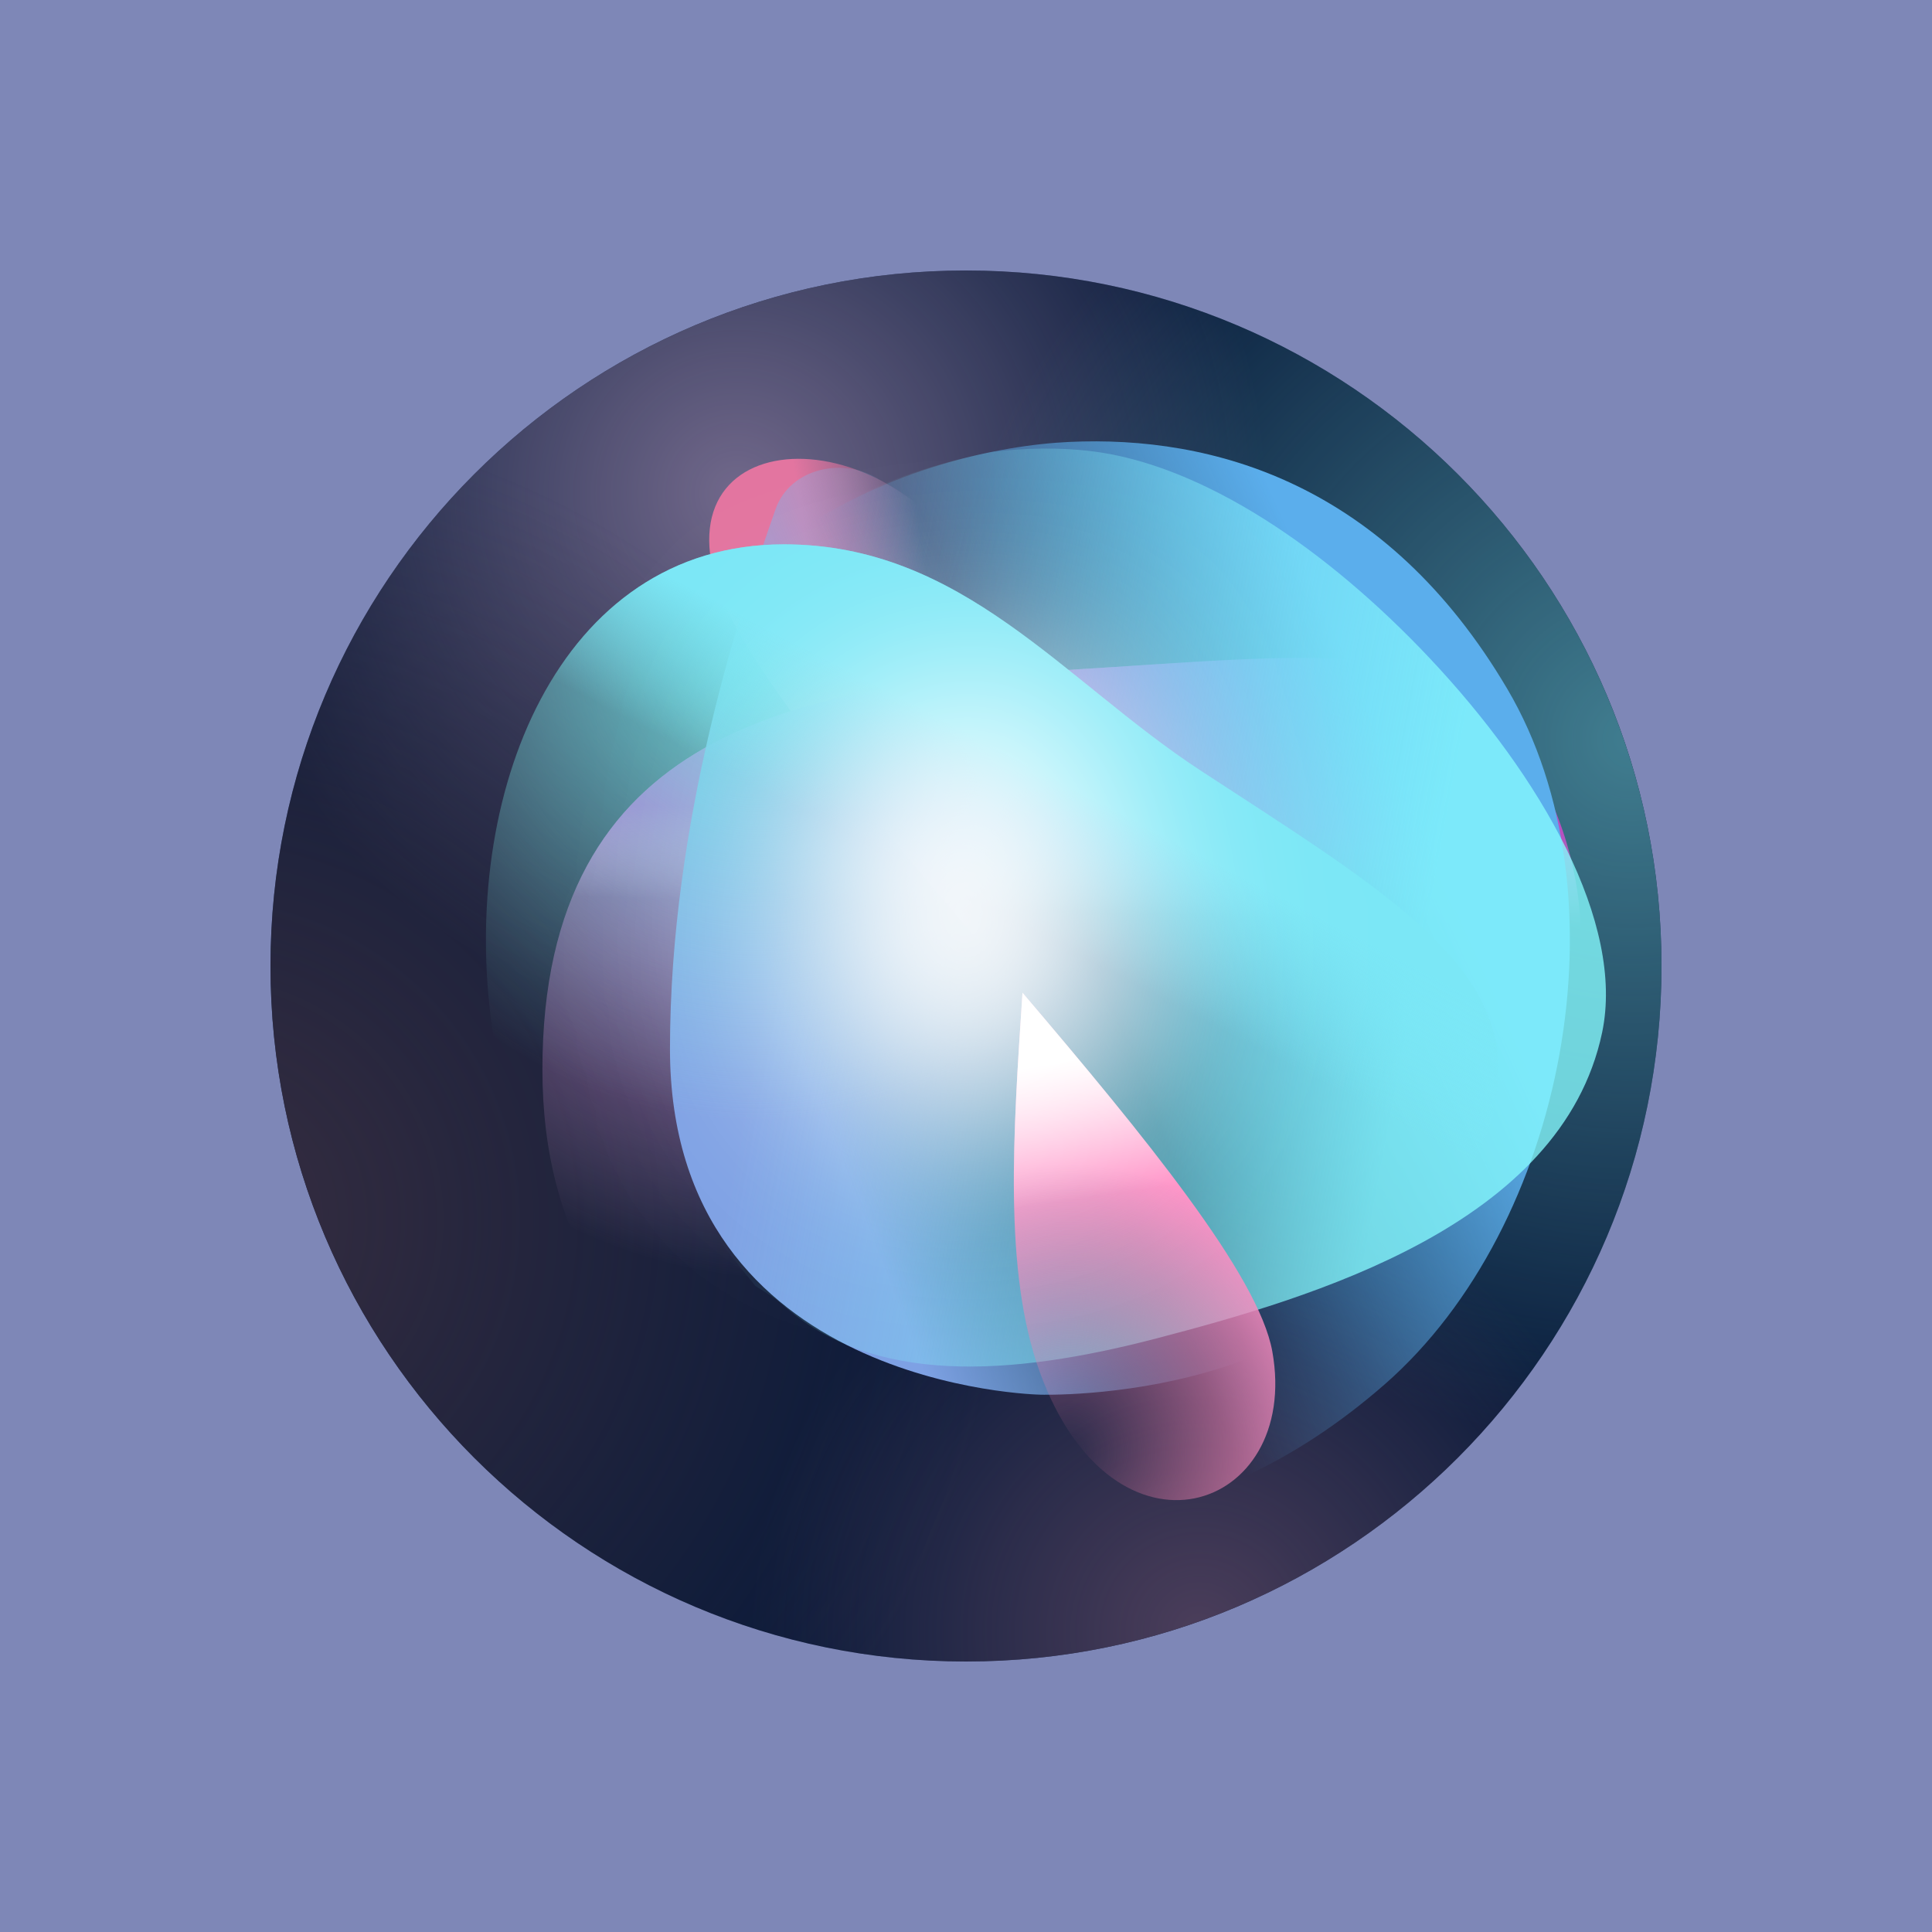
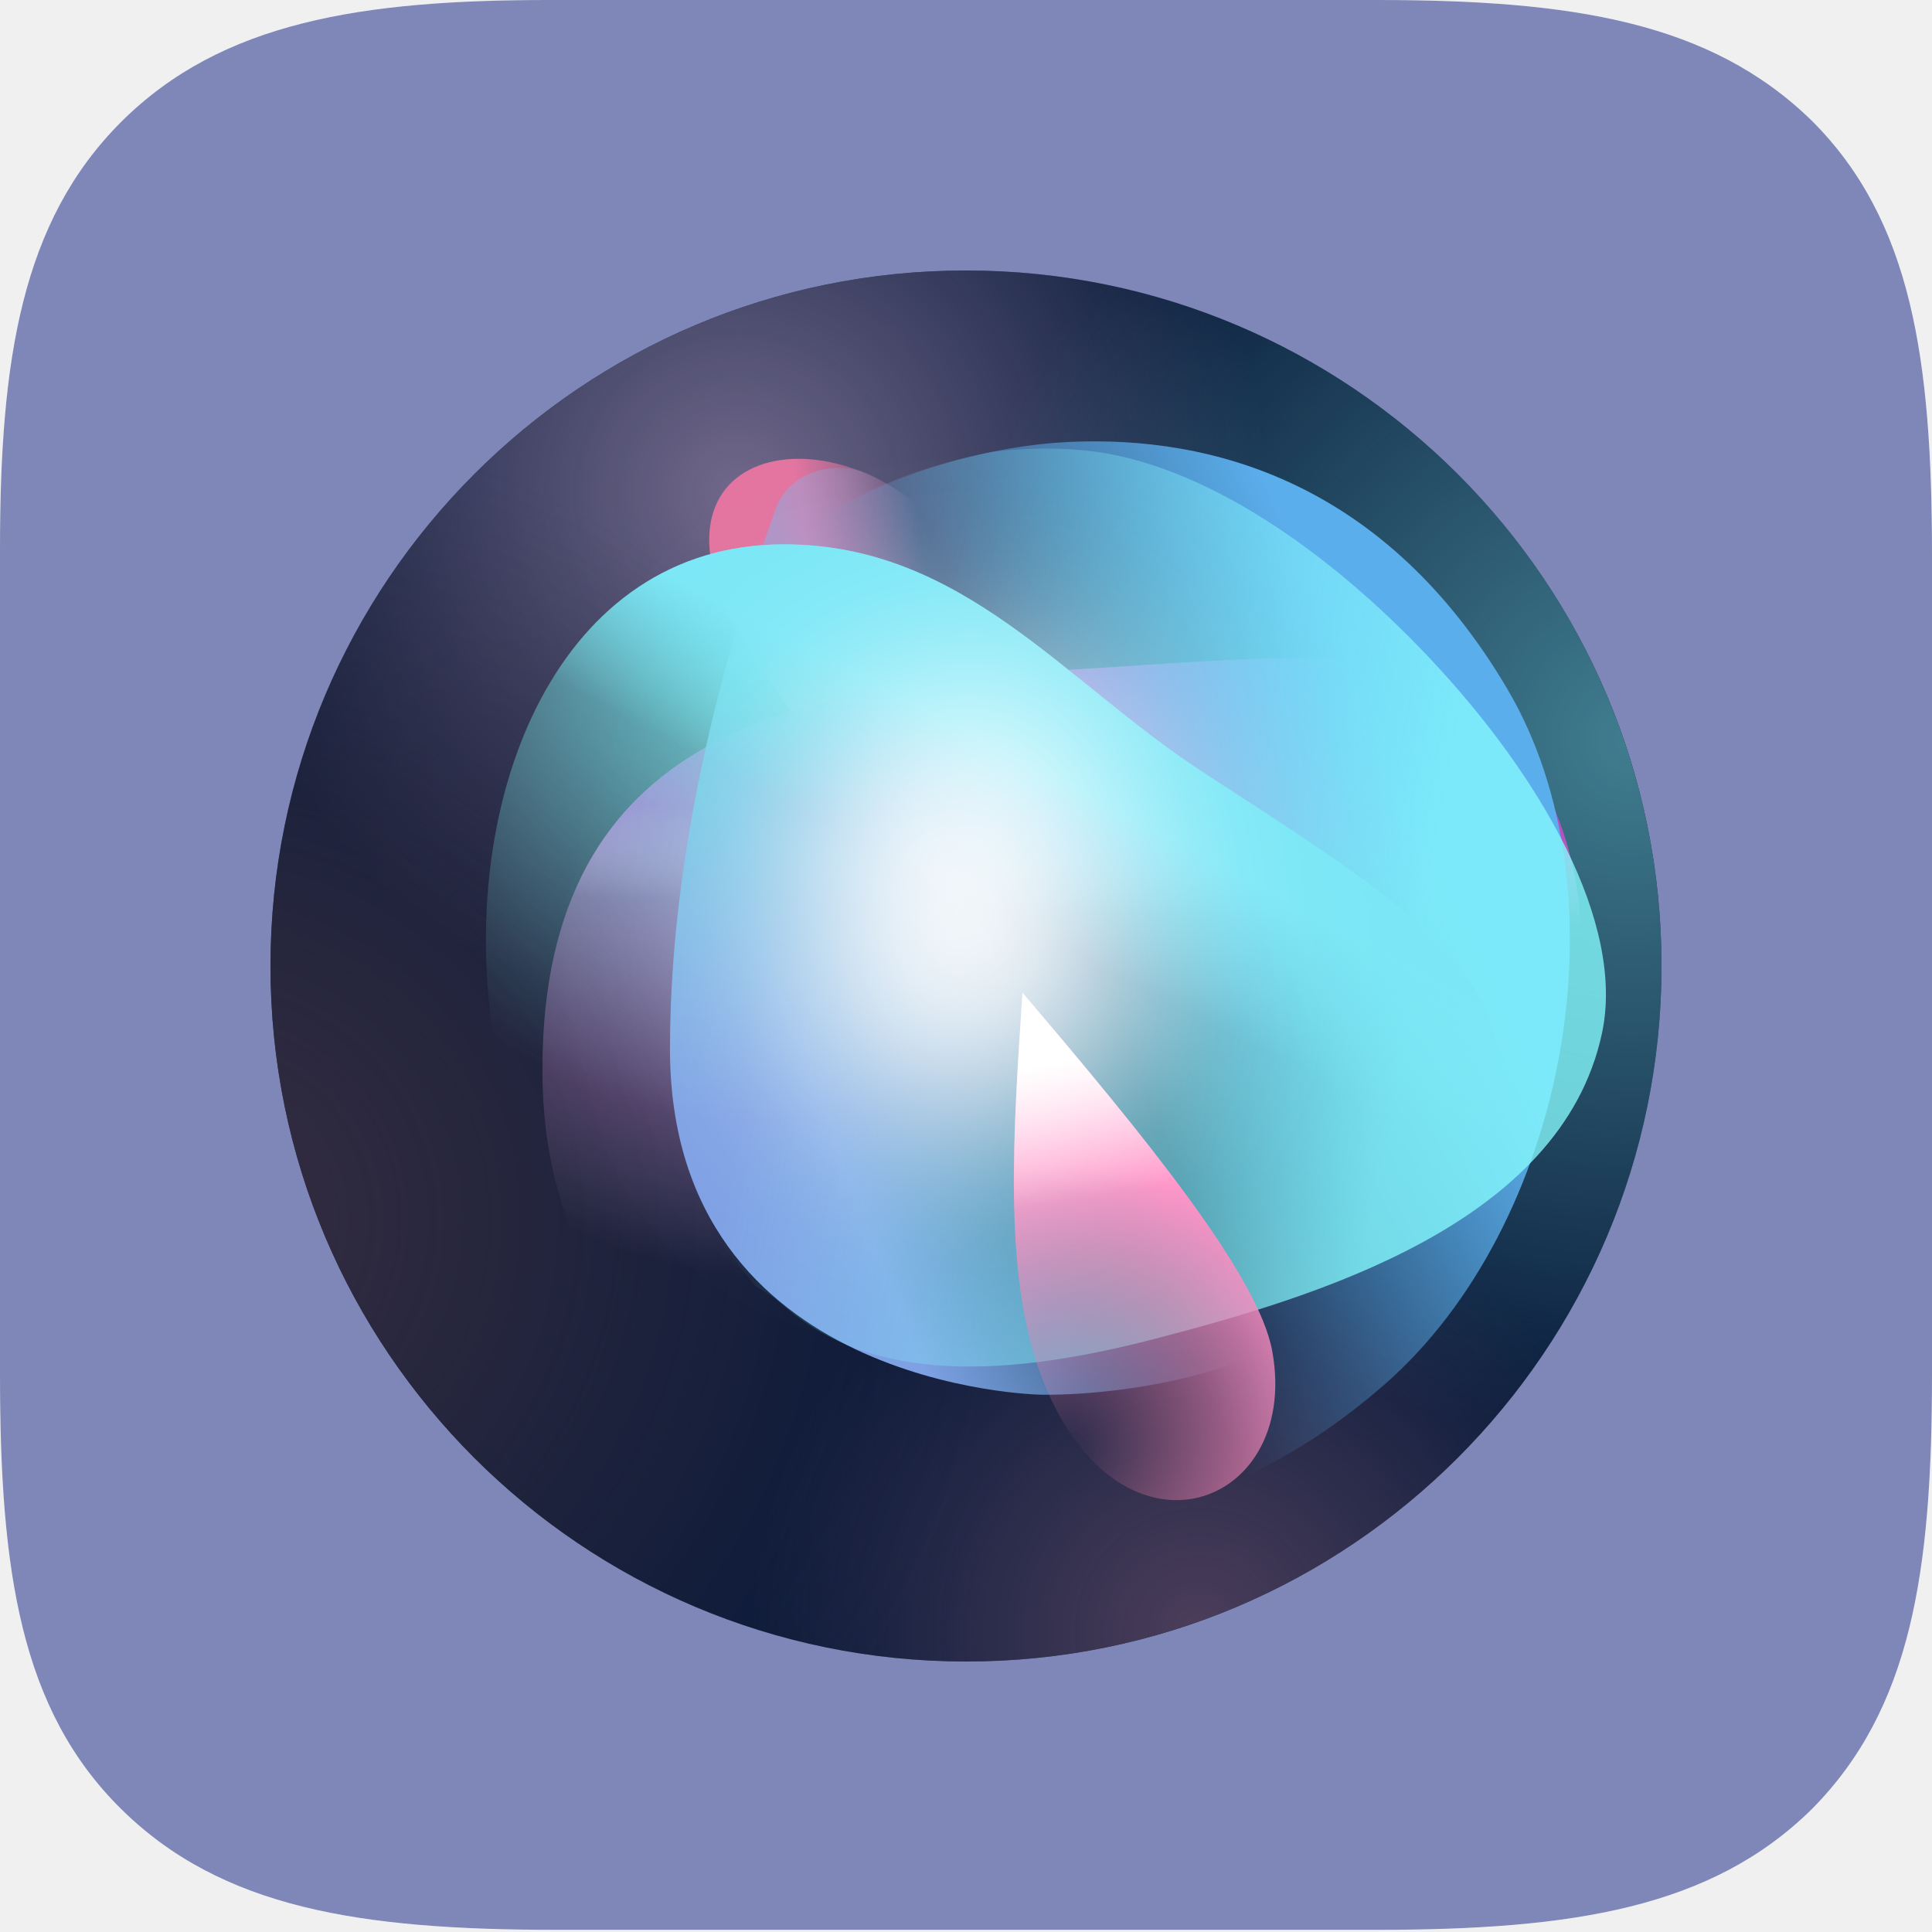
<svg xmlns="http://www.w3.org/2000/svg" xmlns:xlink="http://www.w3.org/1999/xlink" width="200px" height="200px" viewBox="0 0 200 200" version="1.1">
  <defs>
-     <path d="M142.506,199.776 C162.752,199.776 177.181,197.54 187.584,187.255 C197.875,176.859 200,162.661 200,142.314 L200,57.462 C200,37.116 197.875,22.806 187.584,12.521 C177.069,2.236 162.752,0 142.506,0 L56.823,0 C37.472,0 22.931,2.236 12.528,12.633 C2.237,22.918 0,37.227 0,56.791 L0,142.314 C0,162.661 2.125,176.97 12.528,187.255 C22.931,197.54 37.248,199.776 57.606,199.776 L142.506,199.776 Z" id="path-1" />
+     <path d="M142.506,199.776 C162.752,199.776 177.181,197.54 187.584,187.255 C197.875,176.859 200,162.661 200,142.314 L200,57.462 C200,37.116 197.875,22.806 187.584,12.521 C177.069,2.236 162.752,1.42108547e-14 142.506,1.42108547e-14 L56.823,1.42108547e-14 C37.472,1.42108547e-14 22.931,2.236 12.528,12.633 C2.237,22.918 0,37.227 0,56.791 L0,142.314 C0,162.661 2.125,176.97 12.528,187.255 C22.931,197.54 37.248,199.776 57.606,199.776 L142.506,199.776 Z" id="path-1" />
    <radialGradient cx="33.728%" cy="16.42%" fx="33.728%" fy="16.42%" r="37.643%" id="radialGradient-3">
      <stop stop-color="#7D7194" offset="0%" />
      <stop stop-color="#7D7194" stop-opacity="0" offset="100%" />
    </radialGradient>
    <radialGradient cx="97.338%" cy="33.876%" fx="97.338%" fy="33.876%" r="50.008%" id="radialGradient-4">
      <stop stop-color="#4A8F9F" offset="0%" />
      <stop stop-color="#4A8F9F" stop-opacity="0" offset="100%" />
    </radialGradient>
    <radialGradient cx="66.568%" cy="97.338%" fx="66.568%" fy="97.338%" r="31.905%" id="radialGradient-5">
      <stop stop-color="#5C4763" offset="0%" />
      <stop stop-color="#5C4763" stop-opacity="0" offset="100%" />
    </radialGradient>
    <radialGradient cx="-4.438%" cy="68.048%" fx="-4.438%" fy="68.048%" r="57.351%" id="radialGradient-6">
      <stop stop-color="#3D3041" offset="0%" />
      <stop stop-color="#3D3041" stop-opacity="0" offset="100%" />
    </radialGradient>
    <linearGradient x1="31.951%" y1="21.888%" x2="65.512%" y2="12.639%" id="linearGradient-7">
      <stop stop-color="#E375A0" offset="0%" />
      <stop stop-color="#E375A0" stop-opacity="0" offset="100%" />
    </linearGradient>
    <radialGradient cx="24.169%" cy="14.962%" fx="24.169%" fy="14.962%" r="62.805%" gradientTransform="translate(0.241691,0.149616),scale(0.768667,1),rotate(69.33394),translate(-0.241691,-0.149616)" id="radialGradient-8">
      <stop stop-color="#B850C1" offset="0%" />
      <stop stop-color="#DCADE0" stop-opacity="0" offset="100%" />
    </radialGradient>
    <linearGradient x1="53.193%" y1="20.403%" x2="52.744%" y2="31.953%" id="linearGradient-9">
      <stop stop-color="#B850C1" offset="0%" />
      <stop stop-color="#DCADE0" stop-opacity="0" offset="100%" />
    </linearGradient>
    <linearGradient x1="21.906%" y1="74.241%" x2="56.909%" y2="58.257%" id="linearGradient-10">
      <stop stop-color="#7EA1E4" offset="0%" />
      <stop stop-color="#70CBFF" stop-opacity="0" offset="100%" />
    </linearGradient>
    <linearGradient x1="88.976%" y1="45.084%" x2="50.009%" y2="64.933%" id="linearGradient-11">
      <stop stop-color="#5BAEEC" offset="0%" />
      <stop stop-color="#5BAEEC" stop-opacity="0" offset="100%" />
    </linearGradient>
    <linearGradient x1="15.538%" y1="46.853%" x2="80.275%" y2="58.254%" id="linearGradient-12">
      <stop stop-color="#85FAFE" stop-opacity="0" offset="0%" />
      <stop stop-color="#85FAFE" offset="100%" />
    </linearGradient>
    <radialGradient cx="26.56%" cy="15.642%" fx="26.56%" fy="15.642%" r="59.941%" gradientTransform="translate(0.265603,0.156422),scale(0.756441,1),rotate(84.37711),translate(-0.265603,-0.156422)" id="radialGradient-13">
      <stop stop-color="#65ECE8" offset="0%" />
      <stop stop-color="#8BECE9" stop-opacity="0" offset="100%" />
    </radialGradient>
    <linearGradient x1="81.319%" y1="69.326%" x2="94.663%" y2="50.007%" id="linearGradient-14">
      <stop stop-color="#7BE7F6" stop-opacity="0" offset="0%" />
      <stop stop-color="#7BE7F6" offset="75%" />
    </linearGradient>
    <radialGradient cx="21.164%" cy="90.574%" fx="21.164%" fy="90.574%" r="110.267%" gradientTransform="translate(0.211641,0.905736),scale(1,0.515282),rotate(-68.20794),translate(-0.211641,-0.905736)" id="radialGradient-15">
      <stop stop-color="#E375A0" stop-opacity="0" offset="0%" />
      <stop stop-color="#FF91C6" offset="100%" />
    </radialGradient>
    <linearGradient x1="39.418%" y1="11.894%" x2="41.508%" y2="39.472%" id="linearGradient-16">
      <stop stop-color="#FFFFFF" offset="0%" />
      <stop stop-color="#FFFFFF" stop-opacity="0" offset="100%" />
    </linearGradient>
    <filter x="-83.4%" y="-65.4%" width="266.8%" height="230.8%" filterUnits="objectBoundingBox" id="filter-17">
      <feGaussianBlur stdDeviation="10.08" in="SourceGraphic" />
    </filter>
  </defs>
  <g id="siri" stroke="none" stroke-width="1" fill="none" fill-rule="evenodd">
-     <g id="GitHub-Preview-Mask" transform="translate(0, 0)">
-       <mask id="mask-2" fill="white">
-         <use xlink:href="#path-1" />
-       </mask>
-       <use id="Mask" fill="#FFFFFF" fill-rule="nonzero" xlink:href="#path-1" />
-     </g>
-     <g id="Icon">
-       <rect id="Rectangle" fill="#FFFFFF" x="0" y="0" width="200" height="200" />
-       <rect id="Background" fill="#7E87B7" x="0" y="0" width="200" height="200" />
-       <g transform="translate(28, 28)" fill-rule="nonzero" id="Path">
-         <path d="M144,72 C144,111.764 111.765,144 72,144 C32.235,144 0,111.764 0,72 C0,32.236 32.235,0 72,0 C111.765,0 144,32.236 144,72 Z" fill="#081939" />
-         <path d="M144,72 C144,111.764 111.765,144 72,144 C32.235,144 0,111.764 0,72 C0,32.236 32.235,0 72,0 C111.765,0 144,32.236 144,72 Z" fill-opacity="0.9" fill="url(#radialGradient-3)" />
-         <path d="M144,72 C144,111.764 111.765,144 72,144 C32.235,144 0,111.764 0,72 C0,32.236 32.235,0 72,0 C111.765,0 144,32.236 144,72 Z" fill-opacity="0.85" fill="url(#radialGradient-4)" />
-         <path d="M144,72 C144,111.764 111.765,144 72,144 C32.235,144 0,111.764 0,72 C0,32.236 32.235,0 72,0 C111.765,0 144,32.236 144,72 Z" fill-opacity="0.8" fill="url(#radialGradient-5)" />
-         <path d="M144,72 C144,111.764 111.765,144 72,144 C32.235,144 0,111.764 0,72 C0,32.236 32.235,0 72,0 C111.765,0 144,32.236 144,72 Z" fill-opacity="0.88" fill="url(#radialGradient-6)" />
-         <path d="M46.194,32.446 C40.656,14.979 66.219,14.558 75.164,35.003 C79.687,45.341 78.819,60.038 77.847,74.769 C63.947,58.435 49.097,41.604 46.194,32.446 Z" fill="url(#linearGradient-7)" />
-         <path d="M81.834,121.914 C127.44,113.866 146.669,74.418 129.412,49.316 C121.364,37.608 108.759,39.781 81.834,41.394 C54.91,43.006 28.15,47.528 28.15,82.719 C28.15,117.91 60.879,125.612 81.834,121.914 Z" fill="url(#radialGradient-8)" />
-         <path d="M81.834,121.914 C127.44,113.866 146.669,74.418 129.412,49.316 C121.364,37.608 108.759,39.781 81.834,41.394 C54.91,43.006 28.15,47.528 28.15,82.719 C28.15,117.91 60.879,125.612 81.834,121.914 Z" fill="url(#linearGradient-9)" />
-         <path d="M41.356,80.588 C41.356,57.05 48.63,35.094 52.291,24.699 C53.797,20.422 59.433,19.204 63.191,21.742 C69.589,25.6 82.479,34.973 95.492,43.959 C109.013,53.297 128.511,63.62 119.563,94.231 C112.782,117.425 79.7,116.376 79.7,116.376 C79.7,116.376 41.358,115.737 41.356,80.588 Z" fill="url(#linearGradient-10)" />
-         <path d="M115.348,115.302 C134.093,98.9 140.601,64.615 128.033,43.313 C115.464,22.012 97.558,17.052 82.66,17.75 C67.762,18.449 37.5,27.764 36.222,61.206 C34.944,94.648 52.336,108.832 70.528,124.814 C77.557,130.99 96.602,131.703 115.348,115.302 Z" fill="url(#linearGradient-11)" />
-         <path d="M50.221,105.147 C51.293,105.78 52.25,106.397 52.966,107.038 C62.297,115.394 76.601,114.507 91.748,110.545 C107.726,106.367 133.641,98.837 137.849,78.897 C140.232,67.601 131.582,52.427 119.981,40.115 C109.412,28.899 96.518,20.059 84.838,18.688 C81.911,18.345 78.34,18.313 74.508,18.811 C52.32,23.389 40.343,35.794 38.514,61.04 C36.684,86.285 38.749,91.158 50.221,105.147 Z" fill-opacity="0.78" fill="url(#linearGradient-12)" />
-         <path d="M22.964,78.531 C19.489,54.384 29.729,28.351 53.149,28.351 C71.639,28.351 82.088,42.486 96.292,51.771 C113.736,63.174 127.108,71.037 127.108,82.588 C127.108,103.543 95.866,114.672 66.066,102.743 C44.323,94.039 26.44,102.679 22.964,78.531 Z" fill-opacity="0.8" fill="url(#radialGradient-13)" />
-         <path d="M22.964,78.531 C19.489,54.384 29.729,28.351 53.149,28.351 C71.639,28.351 82.088,42.486 96.292,51.771 C113.736,63.174 127.108,71.037 127.108,82.588 C127.108,103.543 95.866,114.672 66.066,102.743 C44.323,94.039 26.44,102.679 22.964,78.531 Z" fill="url(#linearGradient-14)" />
-         <path d="M79.638,114.032 C87.307,135.121 106.693,128.514 103.709,111.901 C102.289,103.998 90.459,89.587 77.848,74.768 C76.897,89.171 75.847,103.606 79.638,114.032 Z" fill="url(#radialGradient-15)" />
-         <path d="M79.638,114.032 C87.307,135.121 106.693,128.514 103.709,111.901 C102.289,103.998 90.459,89.587 77.848,74.768 C76.897,89.171 75.847,103.606 79.638,114.032 Z" fill="url(#linearGradient-16)" />
-         <path d="M90.128,70.637 C90.128,80.65 82.011,88.766 71.999,88.766 C61.986,88.766 53.869,80.65 53.869,70.637 C53.869,66.787 55.069,63.217 57.116,60.281 C59.185,57.312 60.59,56.926 58.225,54.187 C55.151,50.628 52.45,46.214 67.511,43.835 C81.56,41.615 88.626,40.783 84.838,53.747 C83.973,56.707 84.929,57.562 86.729,60.066 C88.868,63.042 90.128,66.692 90.128,70.637 Z" fill="#FFFFFF" filter="url(#filter-17)" />
+     <mask id="mask-2" fill="white">
+       <use xlink:href="#path-1" />
+     </mask>
+     <use id="Mask" fill="#FFFFFF" fill-rule="nonzero" xlink:href="#path-1" />
+     <g id="Group" mask="url(#mask-2)">
+       <g id="Icon">
+         <rect id="Rectangle" fill="#FFFFFF" x="0" y="0" width="200" height="200" />
+         <rect id="Background" fill="#7E87B7" x="0" y="0" width="200" height="200" />
+         <g transform="translate(28, 28)" fill-rule="nonzero" id="Path">
+           <path d="M144,72 C144,111.764 111.765,144 72,144 C32.235,144 0,111.764 0,72 C0,32.236 32.235,0 72,0 C111.765,0 144,32.236 144,72 Z" fill="#081939" />
+           <path d="M144,72 C144,111.764 111.765,144 72,144 C32.235,144 0,111.764 0,72 C0,32.236 32.235,0 72,0 C111.765,0 144,32.236 144,72 Z" fill-opacity="0.9" fill="url(#radialGradient-3)" />
+           <path d="M144,72 C144,111.764 111.765,144 72,144 C32.235,144 0,111.764 0,72 C0,32.236 32.235,0 72,0 C111.765,0 144,32.236 144,72 Z" fill-opacity="0.85" fill="url(#radialGradient-4)" />
+           <path d="M144,72 C144,111.764 111.765,144 72,144 C32.235,144 0,111.764 0,72 C0,32.236 32.235,0 72,0 C111.765,0 144,32.236 144,72 Z" fill-opacity="0.8" fill="url(#radialGradient-5)" />
+           <path d="M144,72 C144,111.764 111.765,144 72,144 C32.235,144 0,111.764 0,72 C0,32.236 32.235,0 72,0 C111.765,0 144,32.236 144,72 Z" fill-opacity="0.88" fill="url(#radialGradient-6)" />
+           <path d="M46.194,32.446 C40.656,14.979 66.219,14.558 75.164,35.003 C79.687,45.341 78.819,60.038 77.847,74.769 C63.947,58.435 49.097,41.604 46.194,32.446 Z" fill="url(#linearGradient-7)" />
+           <path d="M81.834,121.914 C127.44,113.866 146.669,74.418 129.412,49.316 C121.364,37.608 108.759,39.781 81.834,41.394 C54.91,43.006 28.15,47.528 28.15,82.719 C28.15,117.91 60.879,125.612 81.834,121.914 Z" fill="url(#radialGradient-8)" />
+           <path d="M81.834,121.914 C127.44,113.866 146.669,74.418 129.412,49.316 C121.364,37.608 108.759,39.781 81.834,41.394 C54.91,43.006 28.15,47.528 28.15,82.719 C28.15,117.91 60.879,125.612 81.834,121.914 Z" fill="url(#linearGradient-9)" />
+           <path d="M41.356,80.588 C41.356,57.05 48.63,35.094 52.291,24.699 C53.797,20.422 59.433,19.204 63.191,21.742 C69.589,25.6 82.479,34.973 95.492,43.959 C109.013,53.297 128.511,63.62 119.563,94.231 C112.782,117.425 79.7,116.376 79.7,116.376 C79.7,116.376 41.358,115.737 41.356,80.588 Z" fill="url(#linearGradient-10)" />
+           <path d="M115.348,115.302 C134.093,98.9 140.601,64.615 128.033,43.313 C115.464,22.012 97.558,17.052 82.66,17.75 C67.762,18.449 37.5,27.764 36.222,61.206 C34.944,94.648 52.336,108.832 70.528,124.814 C77.557,130.99 96.602,131.703 115.348,115.302 Z" fill="url(#linearGradient-11)" />
+           <path d="M50.221,105.147 C51.293,105.78 52.25,106.397 52.966,107.038 C62.297,115.394 76.601,114.507 91.748,110.545 C107.726,106.367 133.641,98.837 137.849,78.897 C140.232,67.601 131.582,52.427 119.981,40.115 C109.412,28.899 96.518,20.059 84.838,18.688 C81.911,18.345 78.34,18.313 74.508,18.811 C52.32,23.389 40.343,35.794 38.514,61.04 C36.684,86.285 38.749,91.158 50.221,105.147 Z" fill-opacity="0.78" fill="url(#linearGradient-12)" />
+           <path d="M22.964,78.531 C19.489,54.384 29.729,28.351 53.149,28.351 C71.639,28.351 82.088,42.486 96.292,51.771 C113.736,63.174 127.108,71.037 127.108,82.588 C127.108,103.543 95.866,114.672 66.066,102.743 C44.323,94.039 26.44,102.679 22.964,78.531 Z" fill-opacity="0.8" fill="url(#radialGradient-13)" />
+           <path d="M22.964,78.531 C19.489,54.384 29.729,28.351 53.149,28.351 C71.639,28.351 82.088,42.486 96.292,51.771 C113.736,63.174 127.108,71.037 127.108,82.588 C127.108,103.543 95.866,114.672 66.066,102.743 C44.323,94.039 26.44,102.679 22.964,78.531 Z" fill="url(#linearGradient-14)" />
+           <path d="M79.638,114.032 C87.307,135.121 106.693,128.514 103.709,111.901 C102.289,103.998 90.459,89.587 77.848,74.768 C76.897,89.171 75.847,103.606 79.638,114.032 Z" fill="url(#radialGradient-15)" />
+           <path d="M79.638,114.032 C87.307,135.121 106.693,128.514 103.709,111.901 C102.289,103.998 90.459,89.587 77.848,74.768 C76.897,89.171 75.847,103.606 79.638,114.032 Z" fill="url(#linearGradient-16)" />
+           <path d="M90.128,70.637 C90.128,80.65 82.011,88.766 71.999,88.766 C61.986,88.766 53.869,80.65 53.869,70.637 C53.869,66.787 55.069,63.217 57.116,60.281 C59.185,57.312 60.59,56.926 58.225,54.187 C55.151,50.628 52.45,46.214 67.511,43.835 C81.56,41.615 88.626,40.783 84.838,53.747 C83.973,56.707 84.929,57.562 86.729,60.066 C88.868,63.042 90.128,66.692 90.128,70.637 Z" fill="#FFFFFF" filter="url(#filter-17)" />
+         </g>
      </g>
    </g>
  </g>
</svg>
